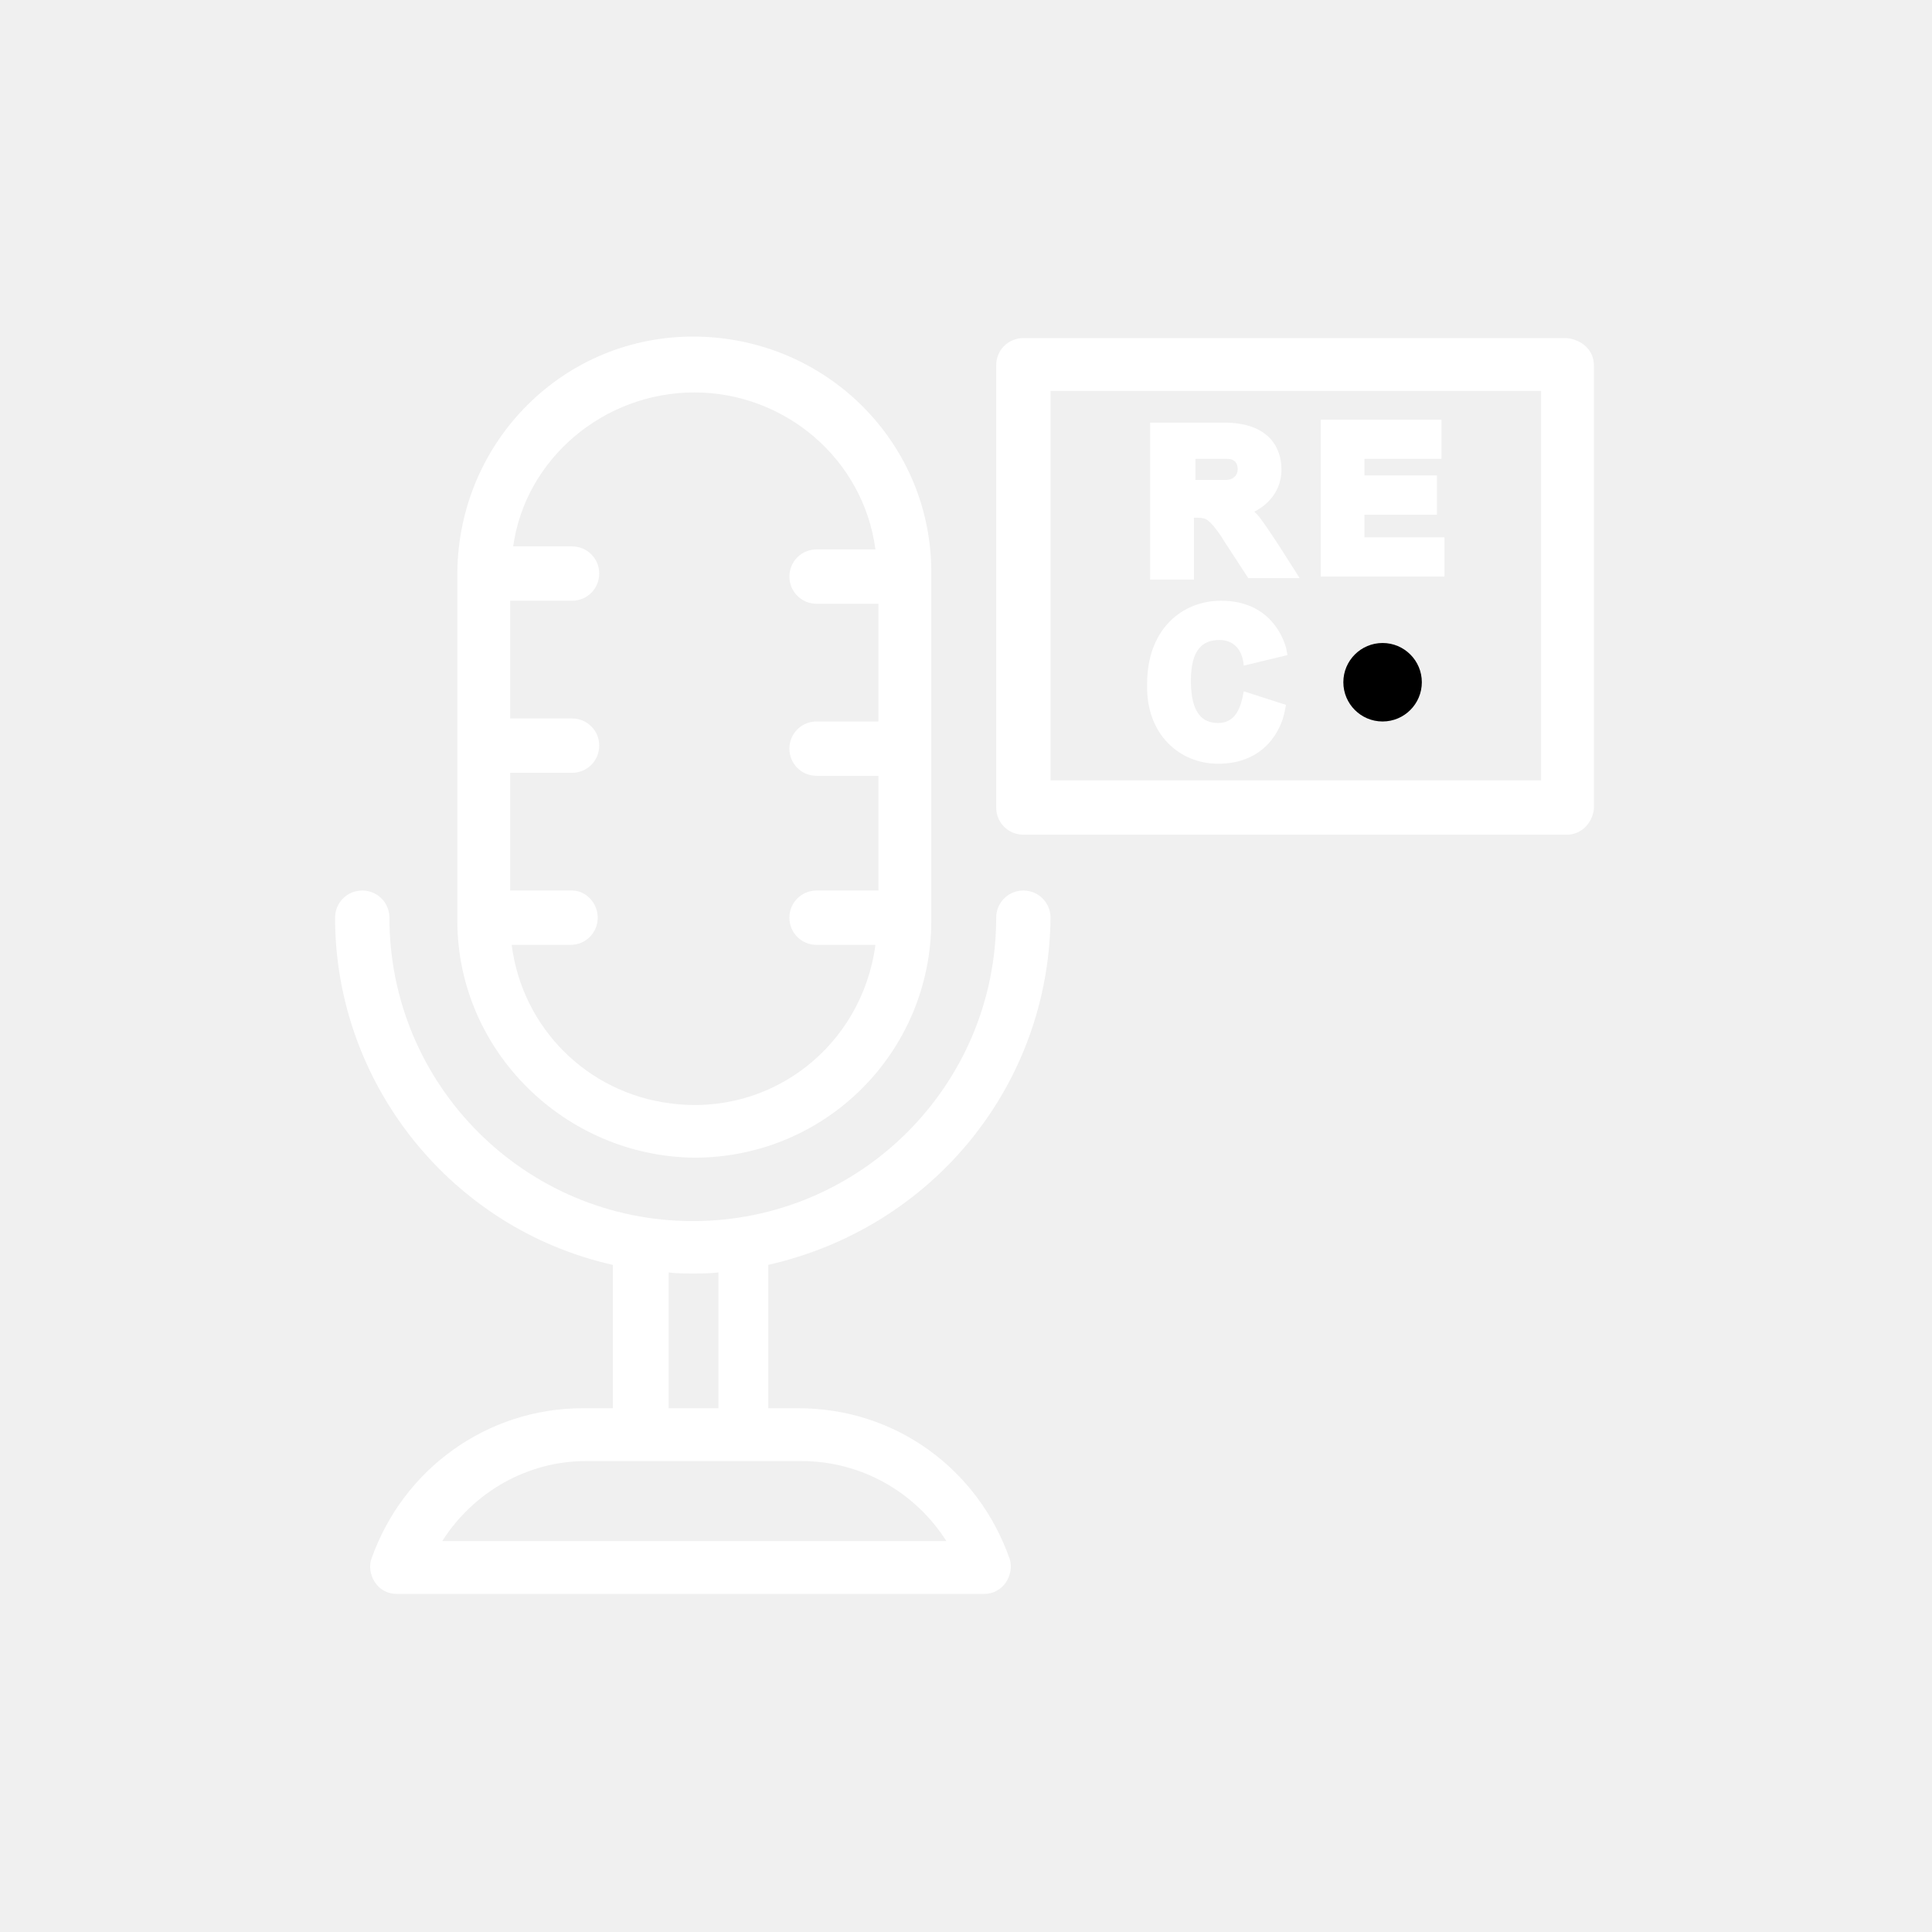
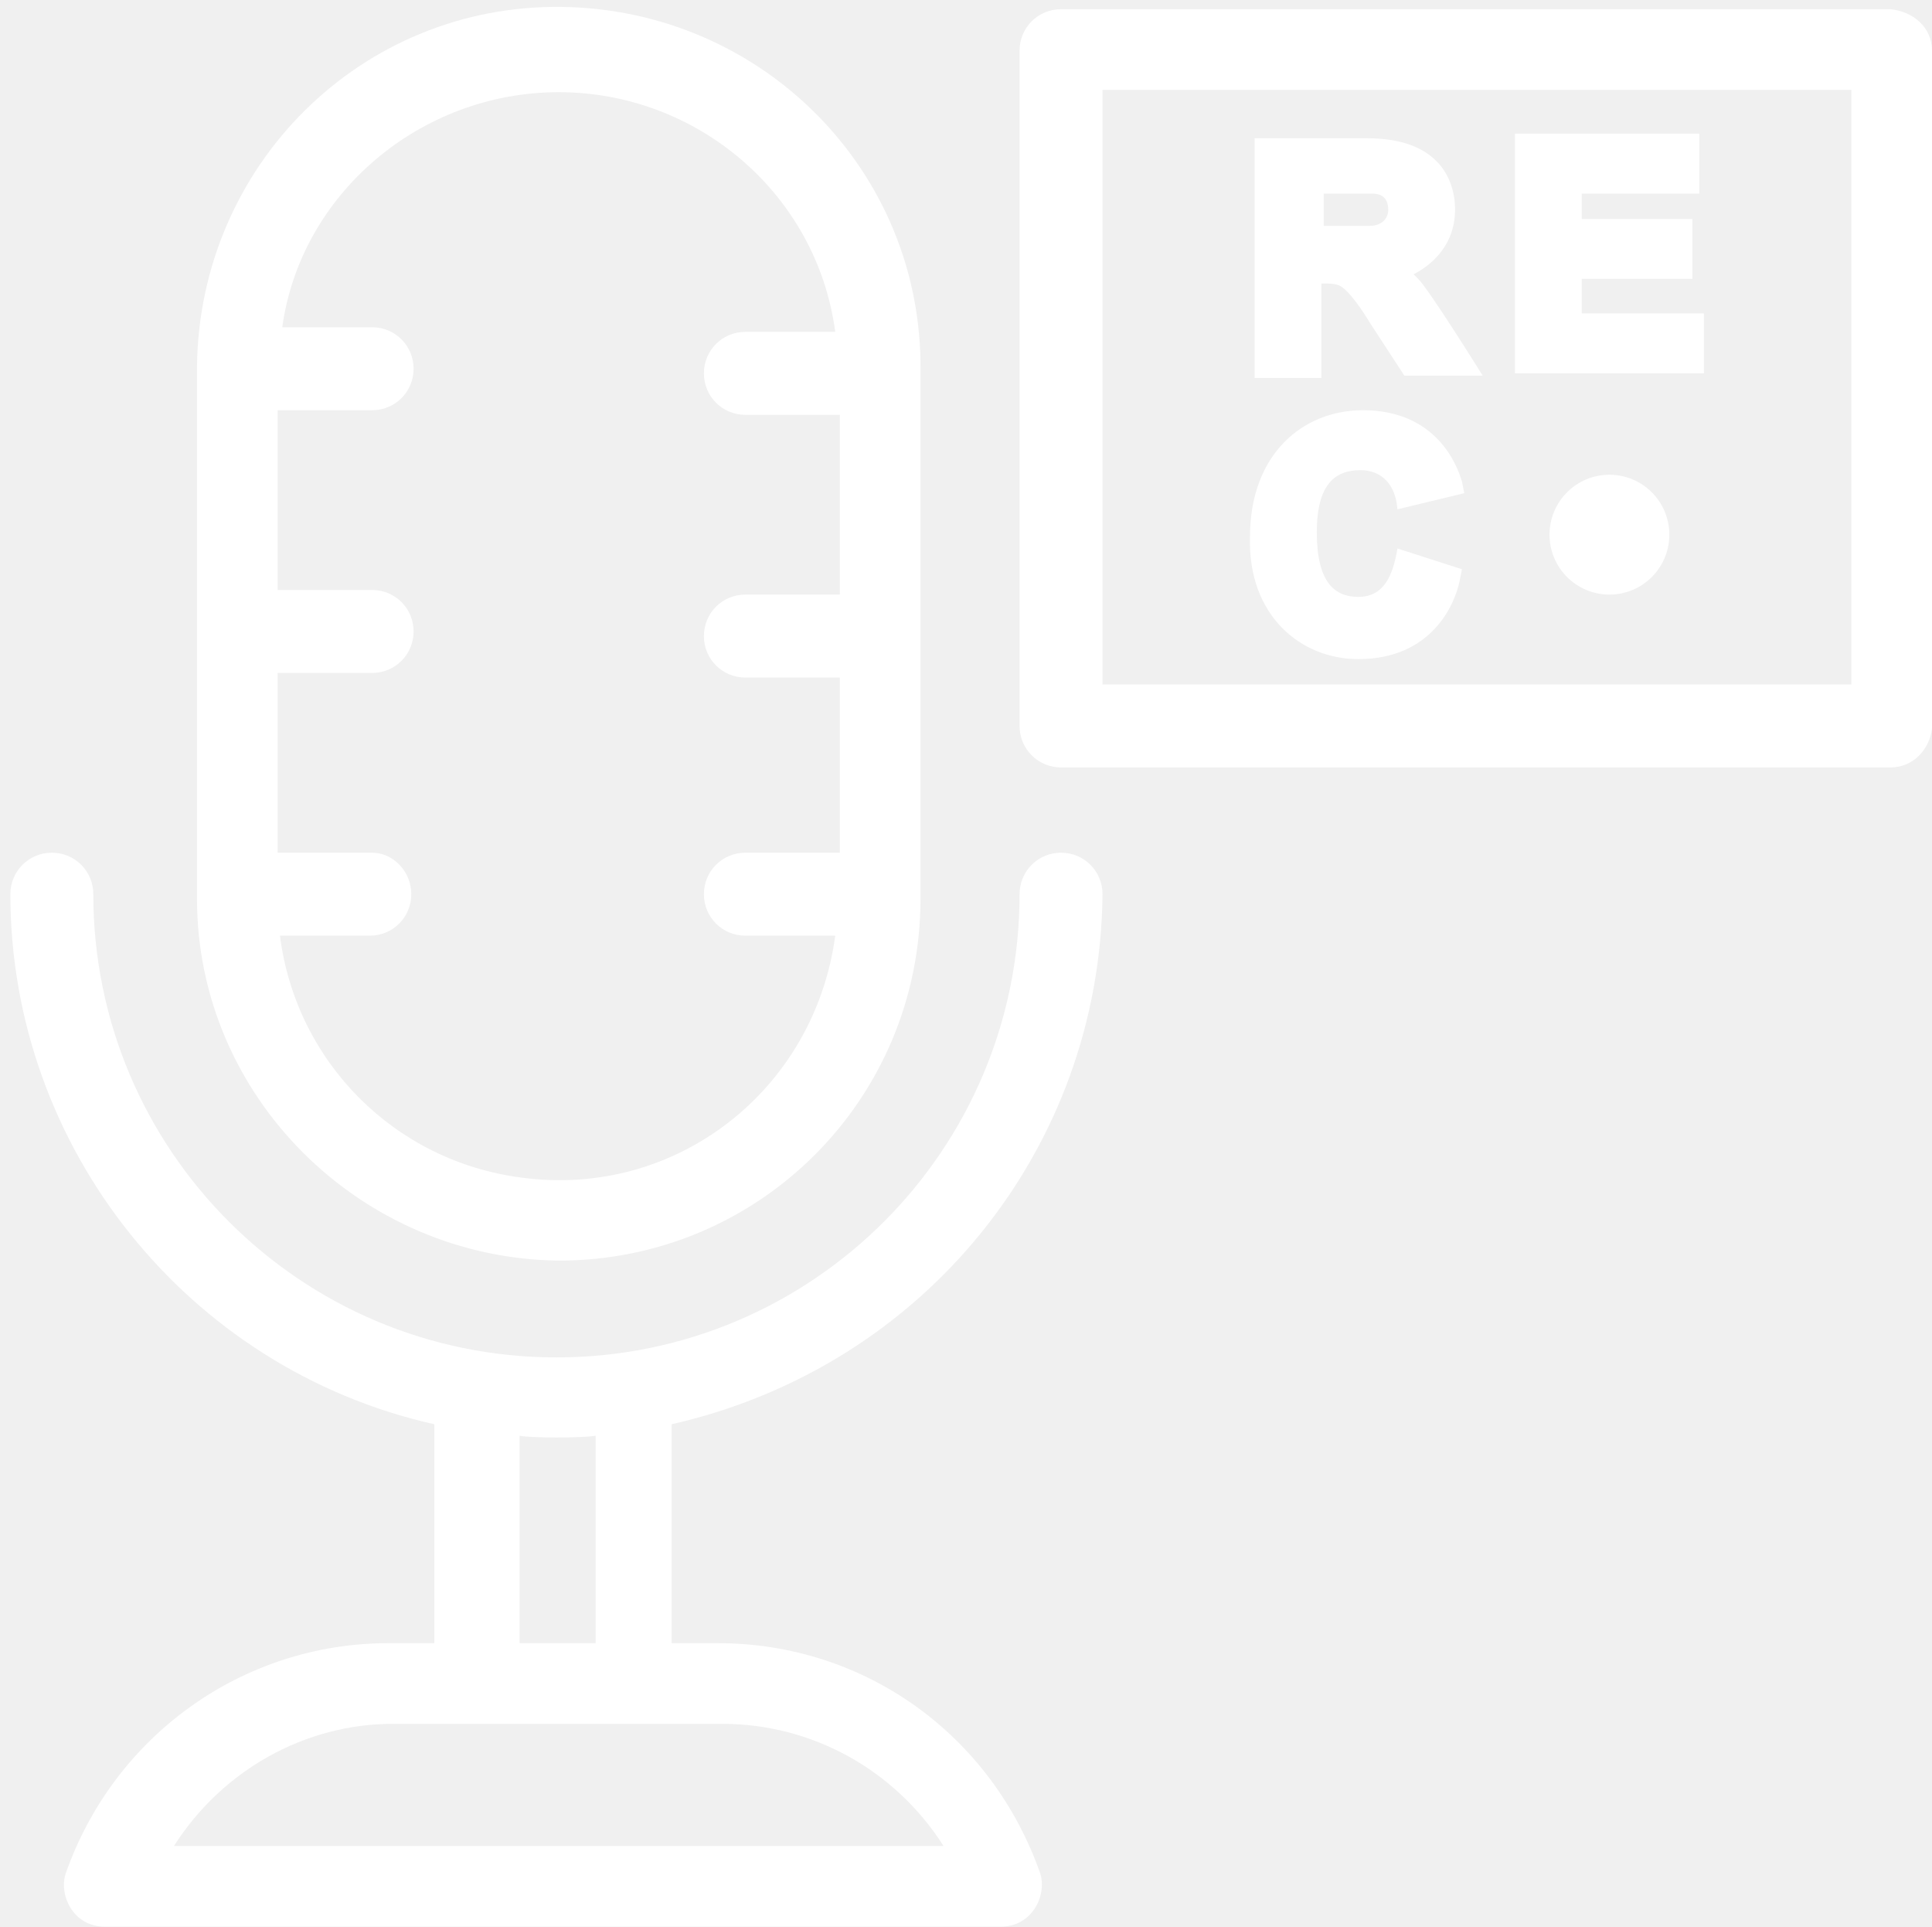
- <svg xmlns="http://www.w3.org/2000/svg" id="Layer_1" enable-background="new 0 0 128 128" height="512" viewBox="0 0 128 128" width="512">
+ <svg xmlns="http://www.w3.org/2000/svg" version="1.1" id="Layer_1" x="0px" y="0px" viewBox="0 0 335.4 334.4" style="enable-background:new 0 0 335.4 334.4;" xml:space="preserve">
+   <style type="text/css">
+ 	.st0{fill:#FFFFFF;}
+ </style>
  <g>
-     <path fill="#fff" d="m69.6 60.8c0-1-.8-1.8-1.8-1.8s-1.8.8-1.8 1.8c0 11.1-9 20.1-20.1 20.1s-20.1-9-20.1-20.1c0-1-.8-1.8-1.8-1.8s-1.8.8-1.8 1.8c0 11 7.7 20.6 18.4 23v9.5h-2c-6.3 0-11.9 4-14 10-.3.9.3 2.3 1.7 2.3h38.9c1.3 0 2-1.3 1.7-2.3-2.1-6-7.6-10-14-10h-2v-9.5c11-2.5 18.6-12 18.7-23zm-6.9 41.3h-33.4c2.1-3.3 5.7-5.3 9.5-5.3h14.3c3.9 0 7.5 2 9.6 5.3zm-15.1-8.8h-3.3v-9c.5.1 2.7.1 3.3 0z" />
-     <path fill="#fff" d="m46 76.7c8.7 0 15.7-7 15.7-15.7v-22.9c.1-8.7-6.9-15.7-15.6-15.8s-15.7 6.9-15.8 15.6v23.1c0 8.6 7.1 15.6 15.7 15.7zm0-50.7c6 0 11.2 4.4 12 10.4h-3.9c-1 0-1.8.8-1.8 1.8s.8 1.8 1.8 1.8h4.1v7.8h-4.1c-1 0-1.8.8-1.8 1.8s.8 1.8 1.8 1.8h4.1v7.6h-4.1c-1 0-1.8.8-1.8 1.8s.8 1.8 1.8 1.8h3.9c-.9 6.7-6.9 11.4-13.6 10.5-5.5-.7-9.8-5-10.5-10.5h3.9c1 0 1.8-.8 1.8-1.8s-.8-1.8-1.7-1.8h-4.1v-7.8h4.1c1 0 1.8-.8 1.8-1.8s-.8-1.8-1.8-1.8h-4.1v-7.8h4.1c1 0 1.8-.8 1.8-1.8s-.8-1.8-1.8-1.8h-3.9c.8-5.8 6-10.2 12-10.2z" />
-     <path fill="#fff" d="m103.8 22.4h-36c-1 0-1.8.8-1.8 1.8v29.3c0 1 .8 1.8 1.8 1.8h36c1 0 1.7-.8 1.8-1.7v-29.4c0-1-.8-1.7-1.8-1.8zm-1.7 29.3h-32.5v-25.8h32.5z" />
-     <path fill="#fff" d="m79.2 34.3c.2 0 .5 0 .7.1.4.2 1 1.1 1.3 1.6l1.5 2.3h3.4s-2.3-3.7-2.8-4.2c-.1-.1-.2-.2-.2-.2.4-.2 1.8-1 1.8-2.8 0-1.4-.8-3.1-3.8-3.1h-4.9v10.4h2.9v-4.1zm0-3.9h2.1c.3 0 .7.1.7.7 0 .4-.3.7-.8.7h-2z" />
-     <path fill="#fff" d="m95.7 35.6h-5.3v-1.5h4.8v-2.6h-4.8v-1.1h5.1v-2.6h-8v10.4h8.2z" />
-     <path fill="#fff" d="m80.7 50.6c3.2 0 4.2-2.4 4.4-3.4l.1-.5-2.8-.9c-.2 1.2-.6 2.1-1.7 2.1-1 0-1.8-.6-1.8-2.8 0-2.1.8-2.7 1.9-2.7.7 0 1.5.4 1.6 1.7l2.9-.7-.1-.5c-.2-.7-1.1-3.1-4.3-3.1-2.6 0-4.9 1.9-4.9 5.5-.1 3.4 2.2 5.3 4.7 5.3z" />
-     <circle cx="91.6" cy="45.2" r="2.6" />
+     <path class="st0" d="M191.4,155.2c0-4-3.2-7.2-7.2-7.2s-7.2,3.2-7.2,7.2c0,44.4-36,80.4-80.4,80.4s-80.4-36-80.4-80.4   c0-4-3.2-7.2-7.2-7.2s-7.2,3.2-7.2,7.2c0,44,30.8,82.4,73.6,92v38h-8c-25.2,0-47.6,16-56,40c-1.2,3.6,1.2,9.2,6.8,9.2h155.6   c5.2,0,8-5.2,6.8-9.2c-8.4-24-30.4-40-56-40h-8v-38C160.6,237.2,191,199.2,191.4,155.2L191.4,155.2z M163.8,320.4H30.2   c8.4-13.2,22.8-21.2,38-21.2h57.2C141,299.2,155.4,307.2,163.8,320.4z M103.4,285.2H90.2v-36c2,0.4,10.8,0.4,13.2,0V285.2z" />
+     <path class="st0" d="M97,218.8c34.8,0,62.8-28,62.8-62.8V64.4c0.4-34.8-27.6-62.8-62.4-63.2S34.6,28.8,34.2,63.6V156   C34.2,190.4,62.6,218.4,97,218.8z M97,16c24,0,44.8,17.6,48,41.6h-15.6c-4,0-7.2,3.2-7.2,7.2s3.2,7.2,7.2,7.2h16.4v31.2h-16.4   c-4,0-7.2,3.2-7.2,7.2s3.2,7.2,7.2,7.2h16.4V148h-16.4c-4,0-7.2,3.2-7.2,7.2s3.2,7.2,7.2,7.2H145c-3.6,26.8-27.6,45.6-54.4,42   c-22-2.8-39.2-20-42-42h15.6c4,0,7.2-3.2,7.2-7.2s-3.2-7.2-6.8-7.2H48.2v-31.2h16.4c4,0,7.2-3.2,7.2-7.2s-3.2-7.2-7.2-7.2H48.2   V71.2h16.4c4,0,7.2-3.2,7.2-7.2s-3.2-7.2-7.2-7.2H49C52.2,33.6,73,16,97,16z" />
+     <path class="st0" d="M328.2,1.6h-144c-4,0-7.2,3.2-7.2,7.2V126c0,4,3.2,7.2,7.2,7.2h144c4,0,6.8-3.2,7.2-6.8V8.8   C335.4,4.8,332.2,2,328.2,1.6z M321.4,118.8h-130V15.6h130V118.8z" />
+     <path class="st0" d="M229.8,49.2c0.8,0,2,0,2.8,0.4c1.6,0.8,4,4.4,5.2,6.4l6,9.2h13.6c0,0-9.2-14.8-11.2-16.8   c-0.4-0.4-0.8-0.8-0.8-0.8c1.6-0.8,7.2-4,7.2-11.2c0-5.6-3.2-12.4-15.2-12.4h-19.6v41.6h11.6V49.2L229.8,49.2z M229.8,33.6h8.4   c1.2,0,2.8,0.4,2.8,2.8c0,1.6-1.2,2.8-3.2,2.8h-8L229.8,33.6z" />
+     <path class="st0" d="M295.8,54.4h-21.2v-6h19.2V38h-19.2v-4.4H295V23.2h-32v41.6h32.8L295.8,54.4z" />
+     <path class="st0" d="M235.8,114.4c12.8,0,16.8-9.6,17.6-13.6l0.4-2l-11.2-3.6c-0.8,4.8-2.4,8.4-6.8,8.4c-4,0-7.2-2.4-7.2-11.2   c0-8.4,3.2-10.8,7.6-10.8c2.8,0,6,1.6,6.4,6.8l11.6-2.8l-0.4-2c-0.8-2.8-4.4-12.4-17.2-12.4c-10.4,0-19.6,7.6-19.6,22   C216.6,106.8,225.8,114.4,235.8,114.4L235.8,114.4z" />
+     <circle fill="#fff" cx="279.4" cy="92.8" r="10.4" />
  </g>
</svg>
